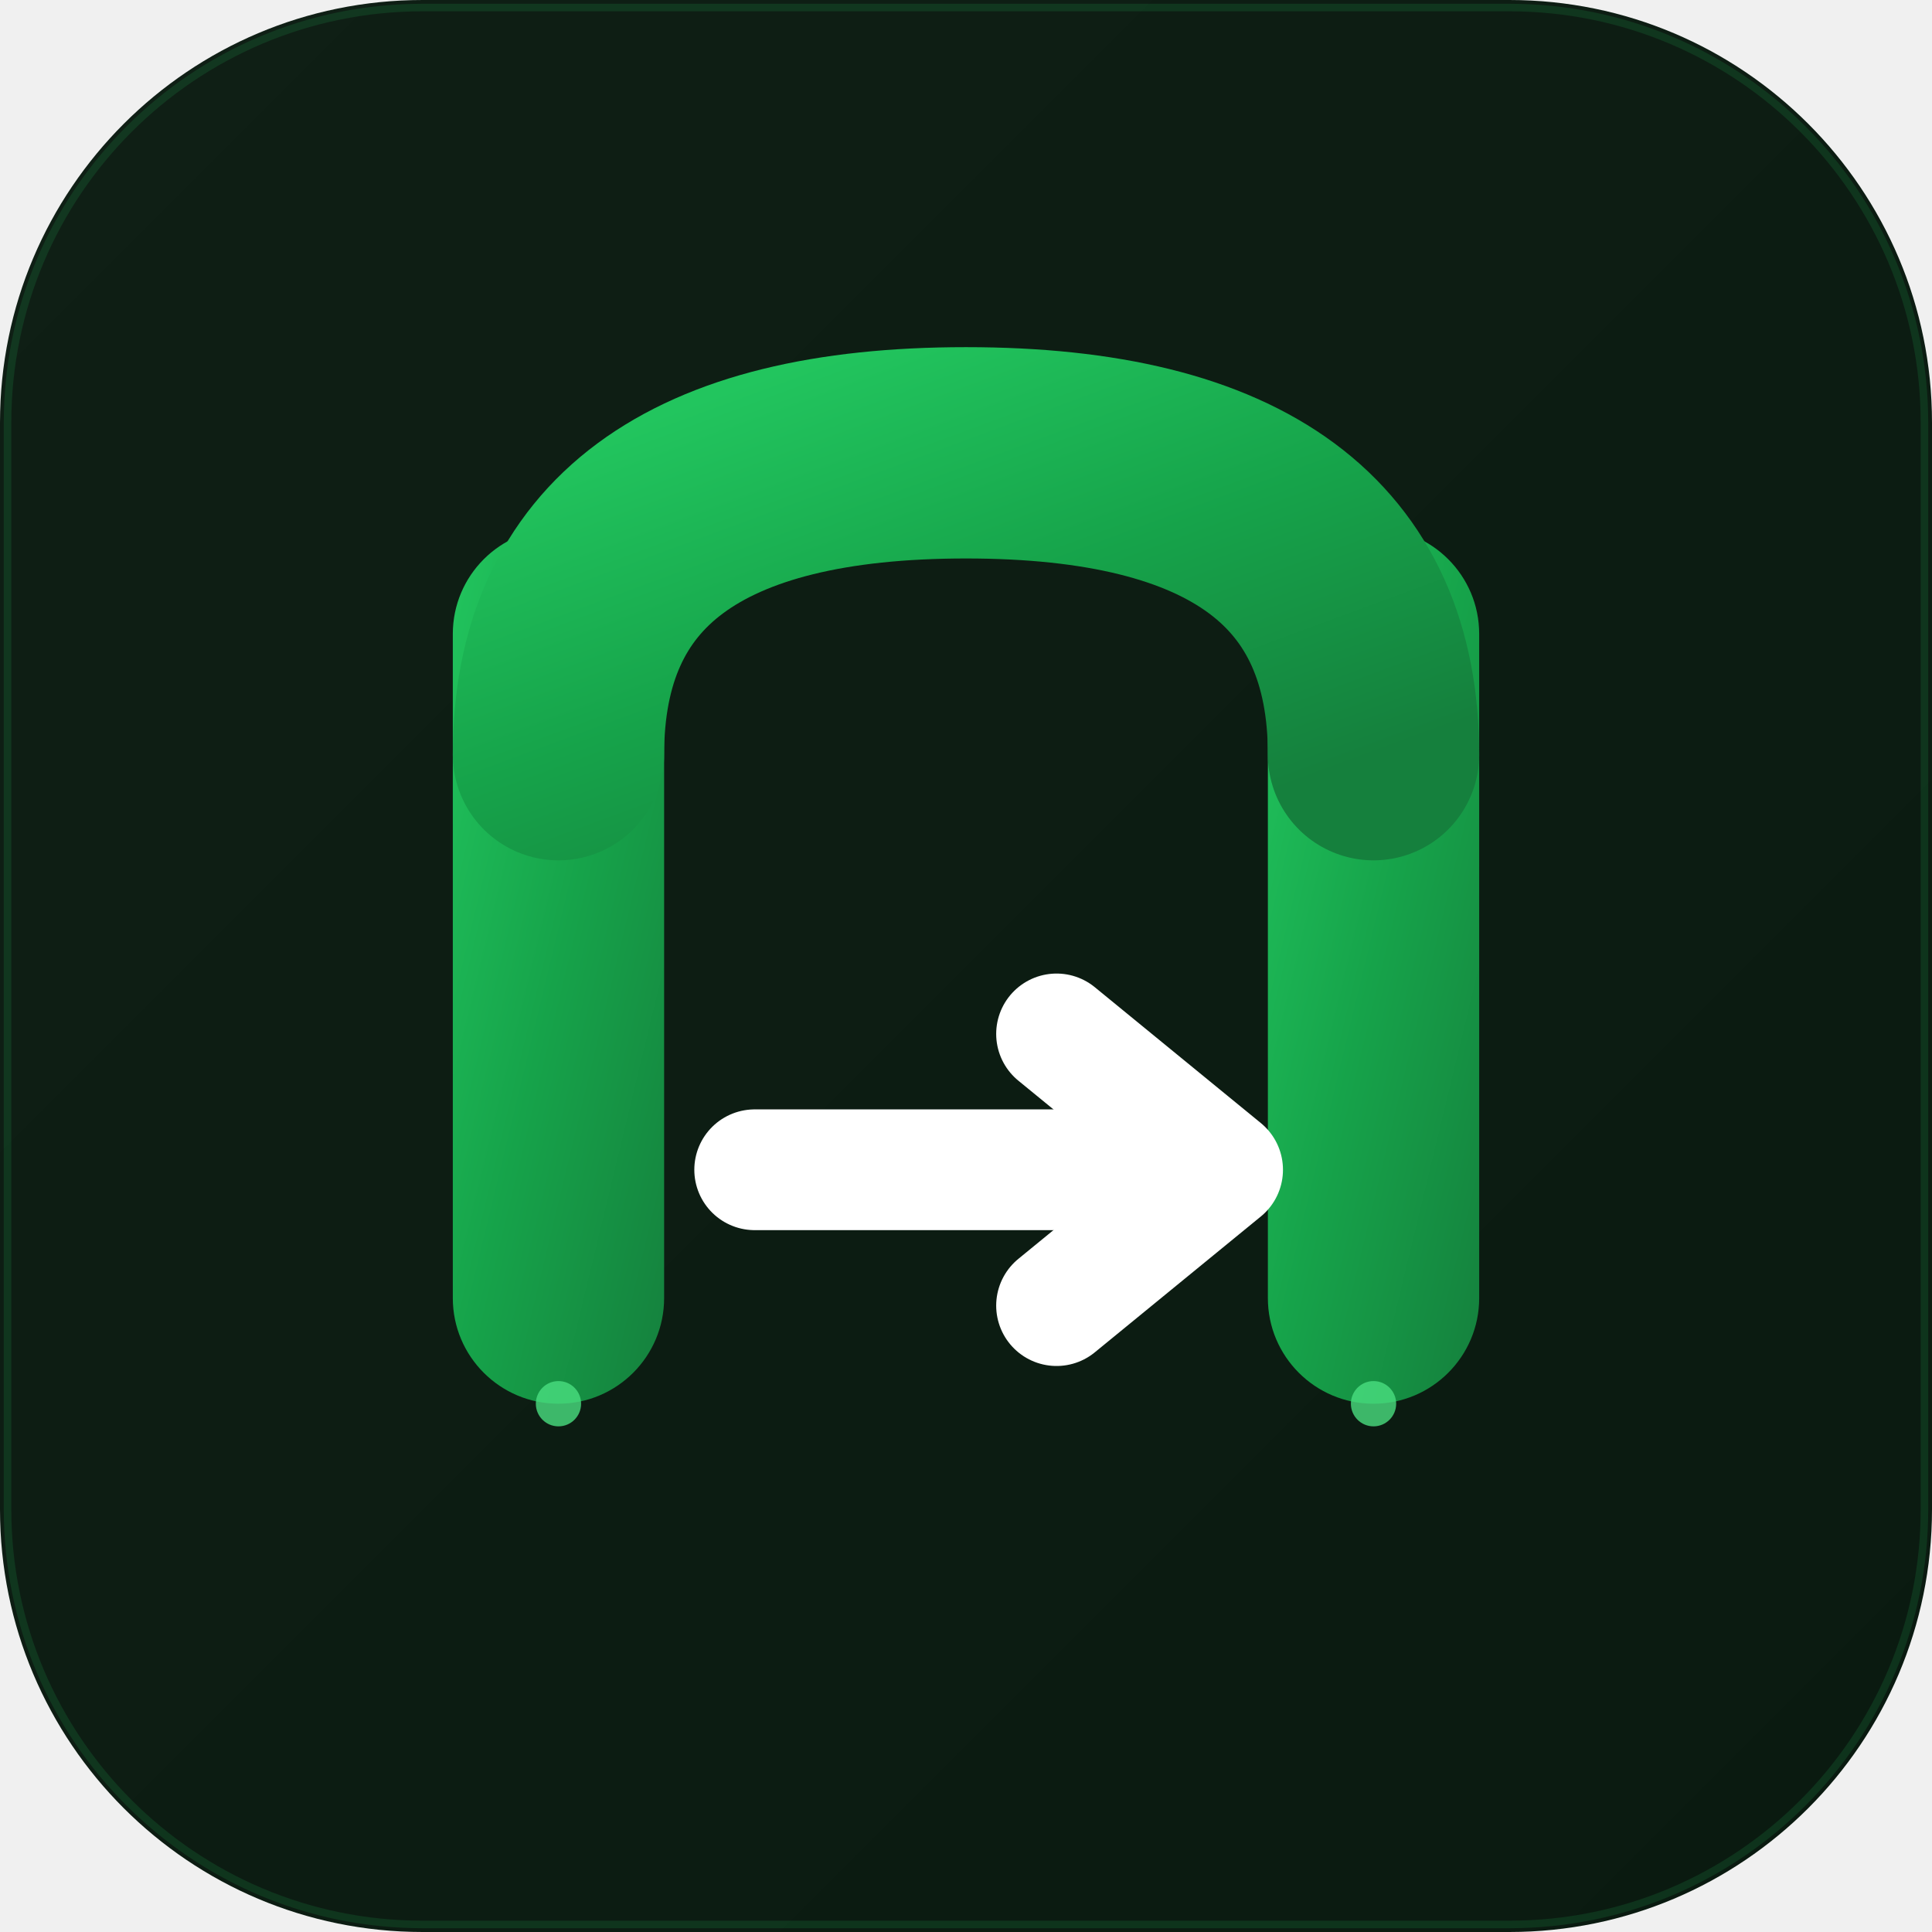
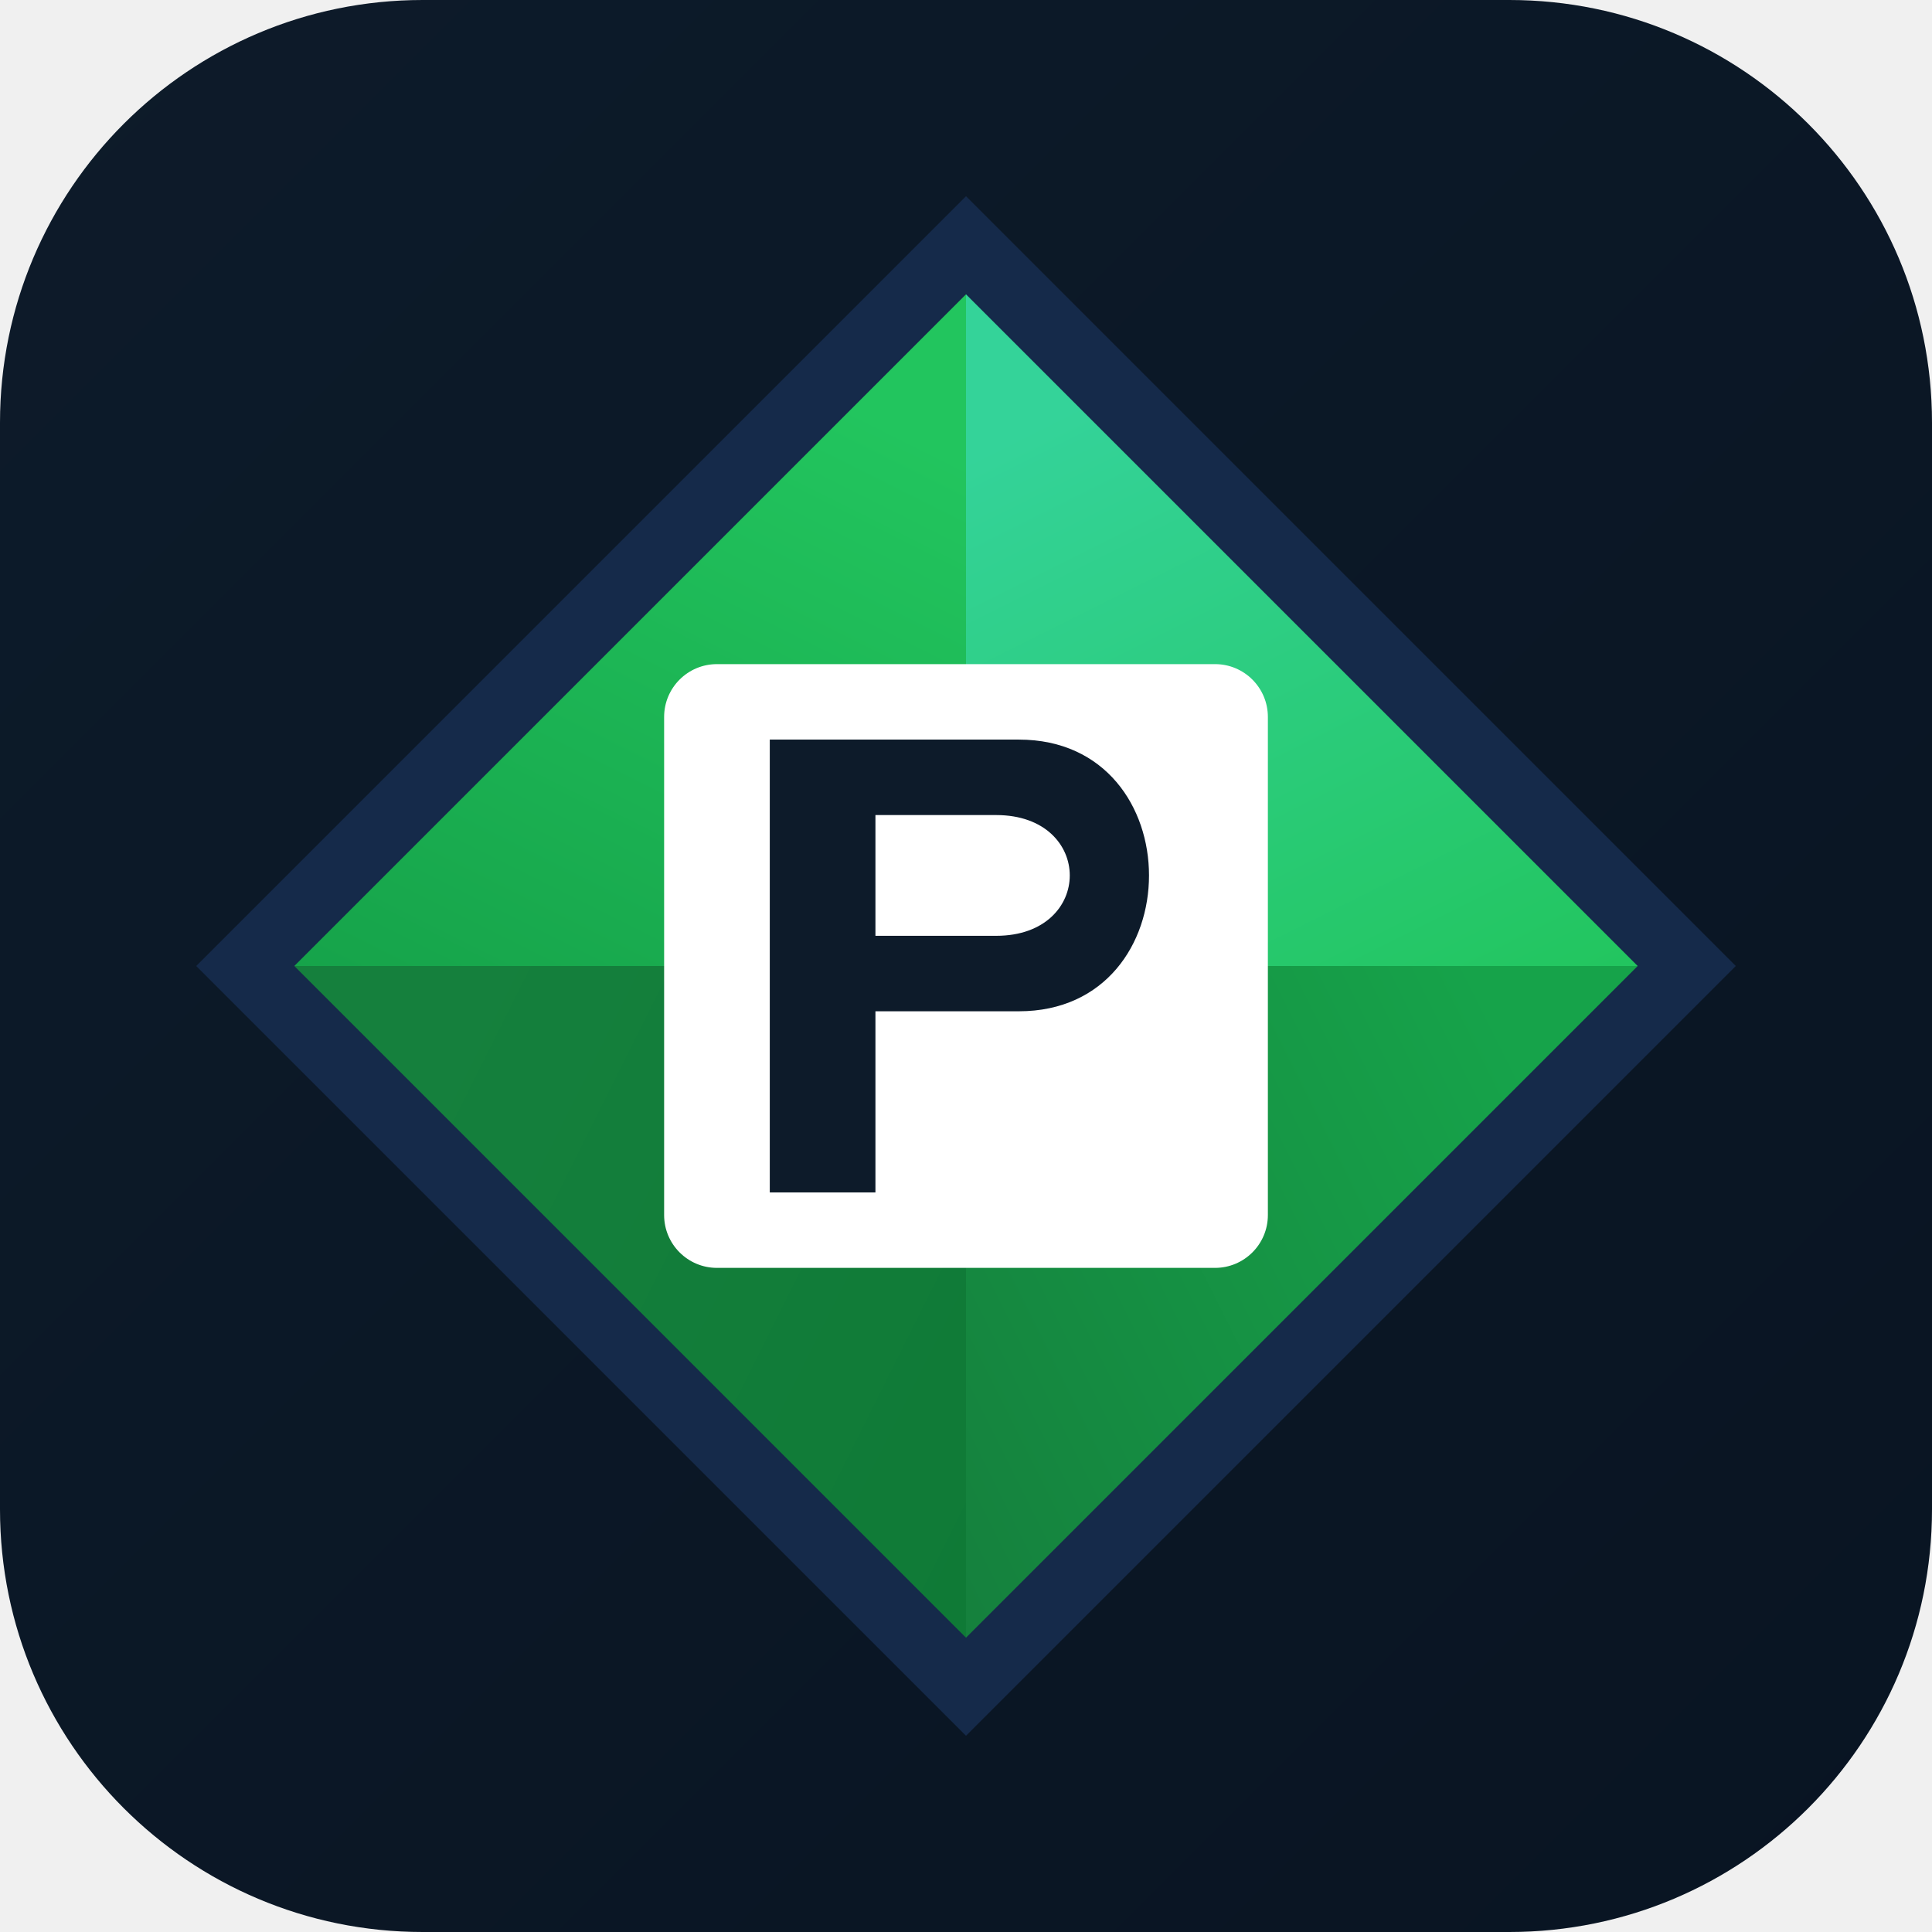
<svg xmlns="http://www.w3.org/2000/svg" width="512" height="512" viewBox="0 0 512 512">
  <defs>
    <linearGradient id="bg" x1="0%" y1="0%" x2="100%" y2="100%">
-       <stop offset="0%" stop-color="#0f1f15" />
-       <stop offset="100%" stop-color="#0a1a10" />
+       <stop offset="0%" stop-color="#0d1b2a" />
+       <stop offset="100%" stop-color="#091422" />
    </linearGradient>
-     <linearGradient id="accent" x1="0%" y1="0%" x2="100%" y2="100%">
+     <linearGradient id="g1" x1="50%" y1="0%" x2="100%" y2="100%">
+       <stop offset="0%" stop-color="#34d399" />
+       <stop offset="100%" stop-color="#22c55e" />
+     </linearGradient>
+     <linearGradient id="g2" x1="50%" y1="0%" x2="0%" y2="100%">
      <stop offset="0%" stop-color="#22c55e" />
-       <stop offset="50%" stop-color="#16a34a" />
+       <stop offset="100%" stop-color="#16a34a" />
+     </linearGradient>
+     <linearGradient id="g3" x1="100%" y1="50%" x2="0%" y2="100%">
+       <stop offset="0%" stop-color="#16a34a" />
      <stop offset="100%" stop-color="#15803d" />
    </linearGradient>
-     <linearGradient id="glow" x1="0%" y1="0%" x2="100%" y2="100%">
-       <stop offset="0%" stop-color="#4ade80" stop-opacity="0.6" />
-       <stop offset="100%" stop-color="#16a34a" stop-opacity="0" />
+     <linearGradient id="g4" x1="0%" y1="50%" x2="100%" y2="100%">
+       <stop offset="0%" stop-color="#15803d" />
+       <stop offset="100%" stop-color="#0f7a36" />
    </linearGradient>
  </defs>
  <rect width="512" height="512" rx="112" fill="url(#bg)" />
-   <rect x="2" y="2" width="508" height="508" rx="110" fill="none" stroke="#22c55e" stroke-opacity="0.15" stroke-width="2" />
-   <rect x="120" y="140" width="56" height="232" rx="28" fill="url(#accent)" />
-   <rect x="336" y="140" width="56" height="232" rx="28" fill="url(#accent)" />
-   <path d="M148 200 Q148 120 256 120 Q364 120 364 200" fill="none" stroke="url(#accent)" stroke-width="56" stroke-linecap="round" />
-   <path d="M200 310 L312 310" stroke="white" stroke-width="32" stroke-linecap="round" />
-   <path d="M280 274 L324 310 L280 346" fill="none" stroke="white" stroke-width="32" stroke-linecap="round" stroke-linejoin="round" />
-   <circle cx="148" cy="372" r="6" fill="#4ade80" opacity="0.8" />
-   <circle cx="364" cy="372" r="6" fill="#4ade80" opacity="0.8" />
+   <polygon points="256,52 460,256 256,460 52,256" fill="#152a4a" />
+   <polygon points="256,78 434,256 256,256" fill="url(#g1)" />
+   <polygon points="256,78 78,256 256,256" fill="url(#g2)" />
+   <polygon points="434,256 256,434 256,256" fill="url(#g3)" />
+   <polygon points="78,256 256,434 256,256" fill="url(#g4)" />
+   <rect x="176" y="176" width="160" height="160" rx="14" fill="white" />
+   <path fill-rule="evenodd" fill="#0d1b2a" d="M204,316 L204,196 L270,196 C316,196 316,268 270,268 L232,268 L232,316 Z M232,216 L264,216 C290,216 290,248 264,248 L232,248 Z" />
</svg>
